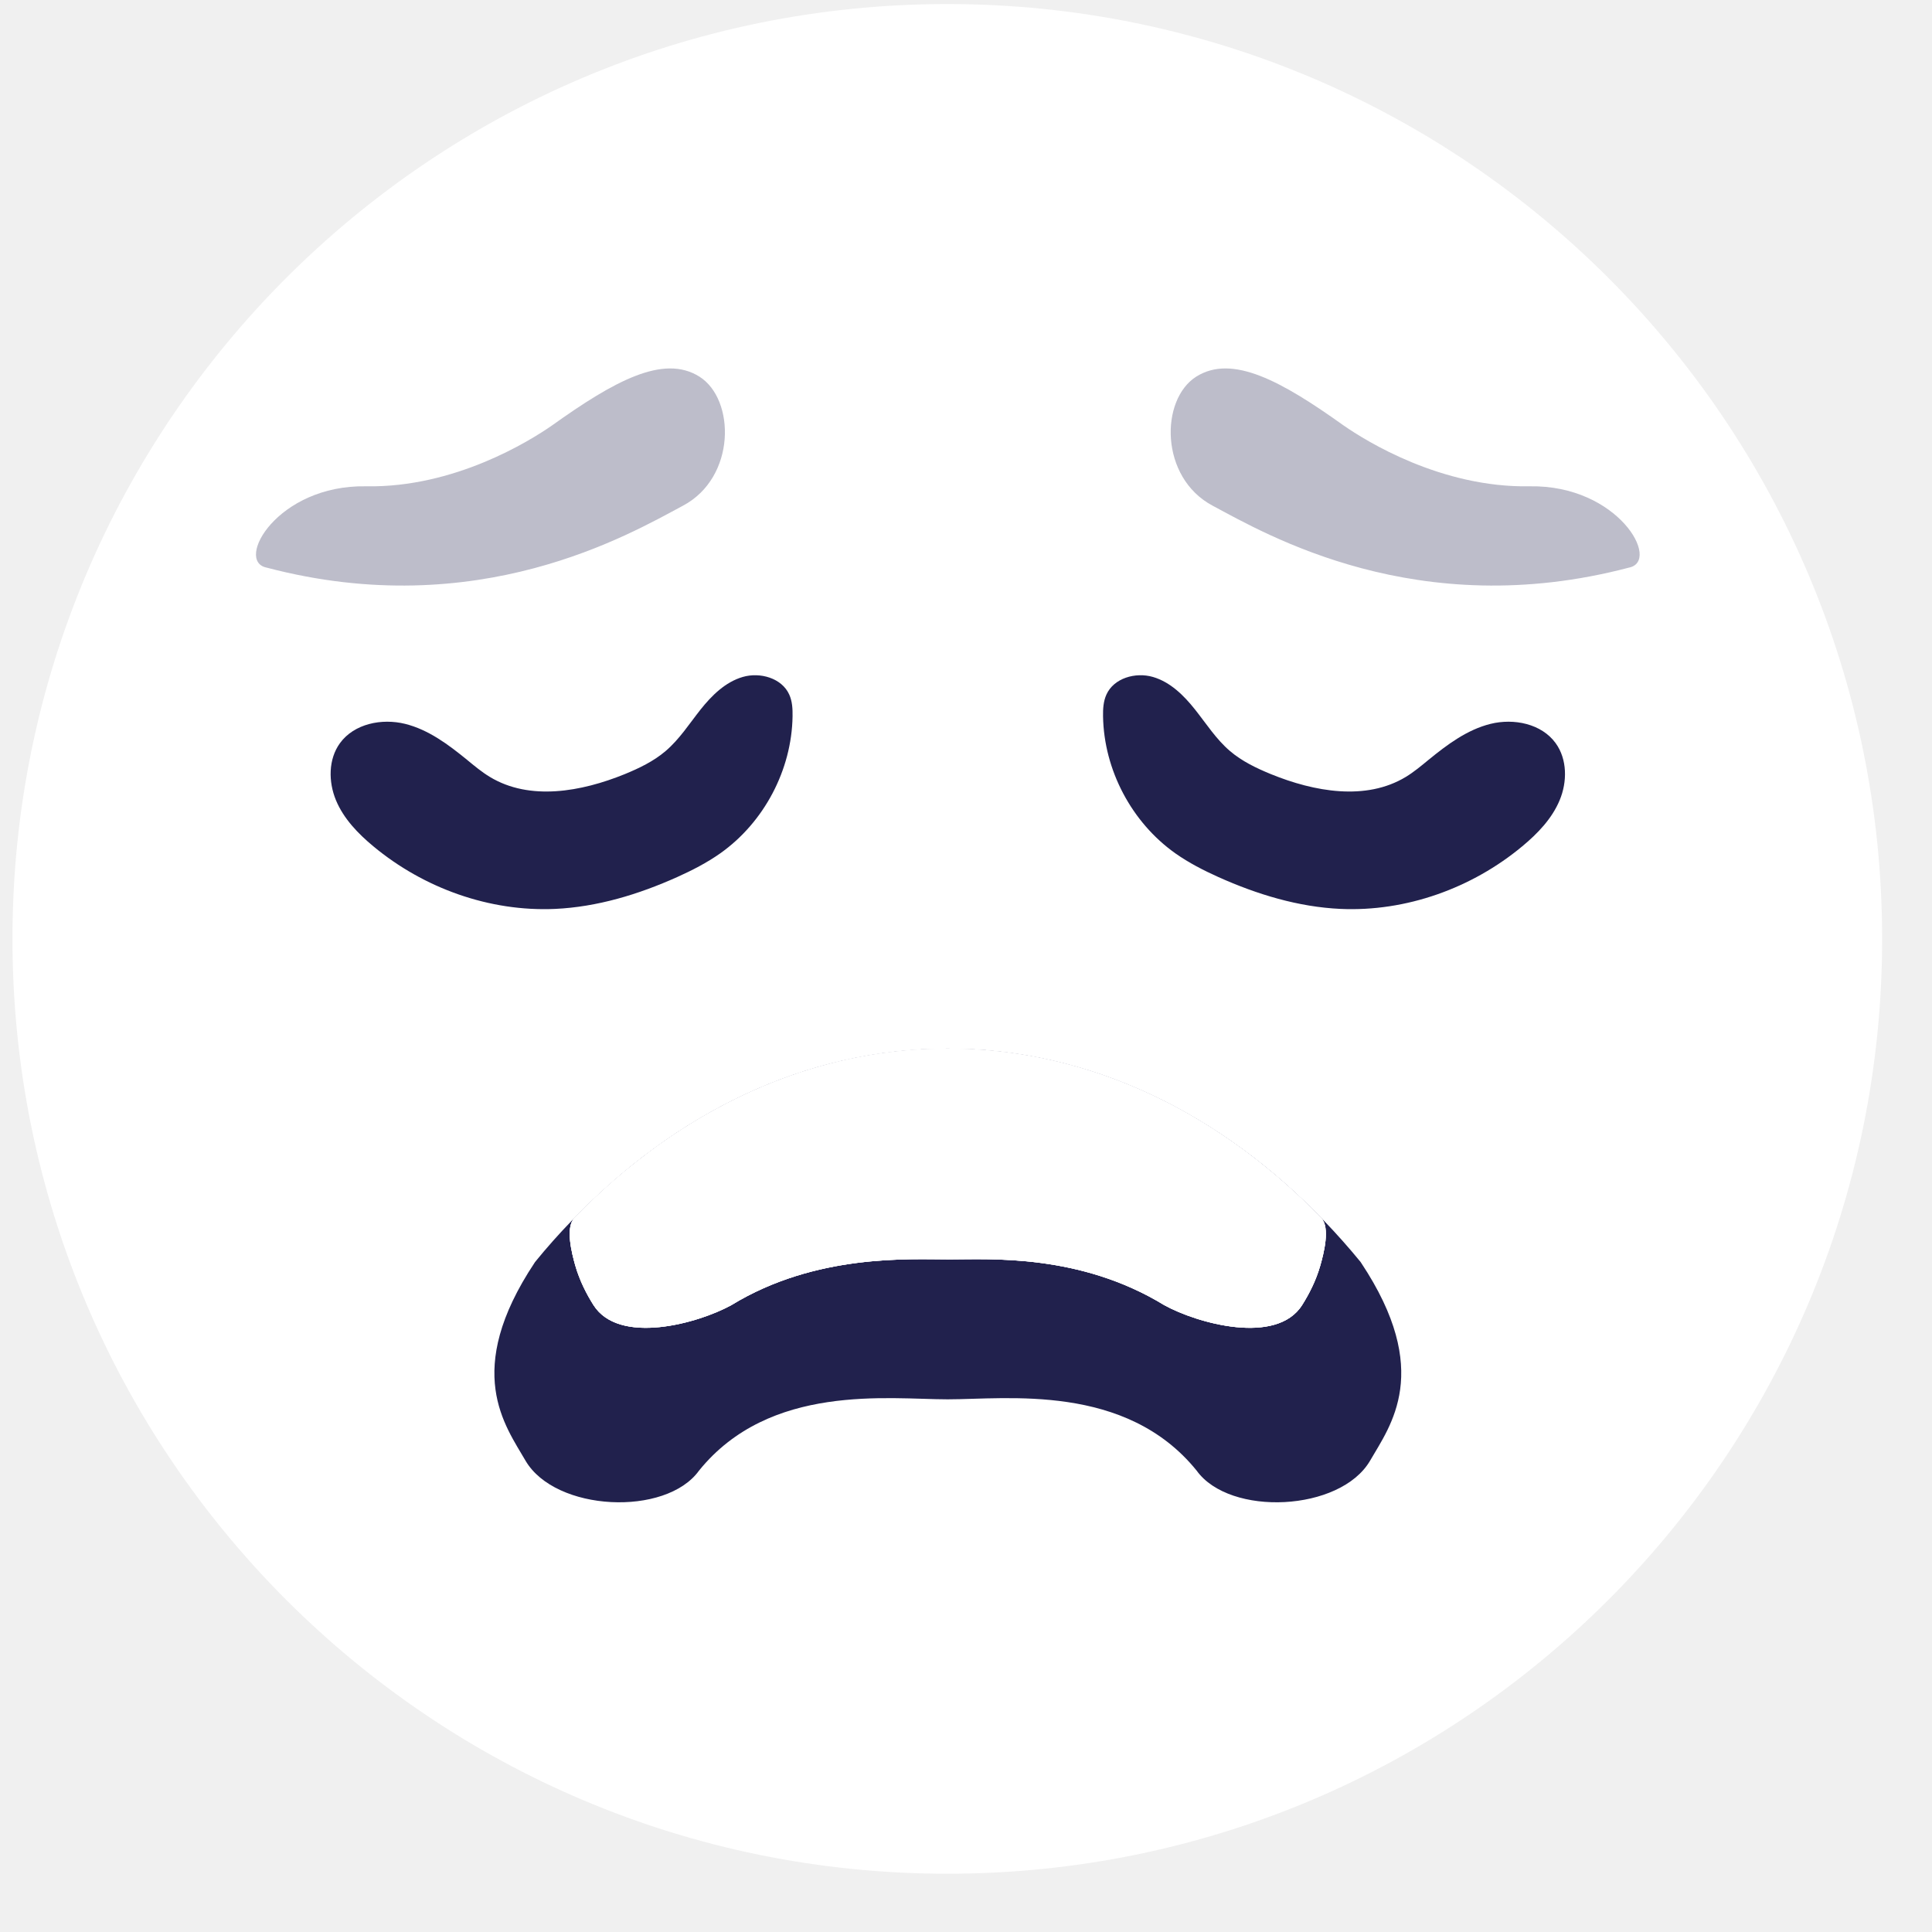
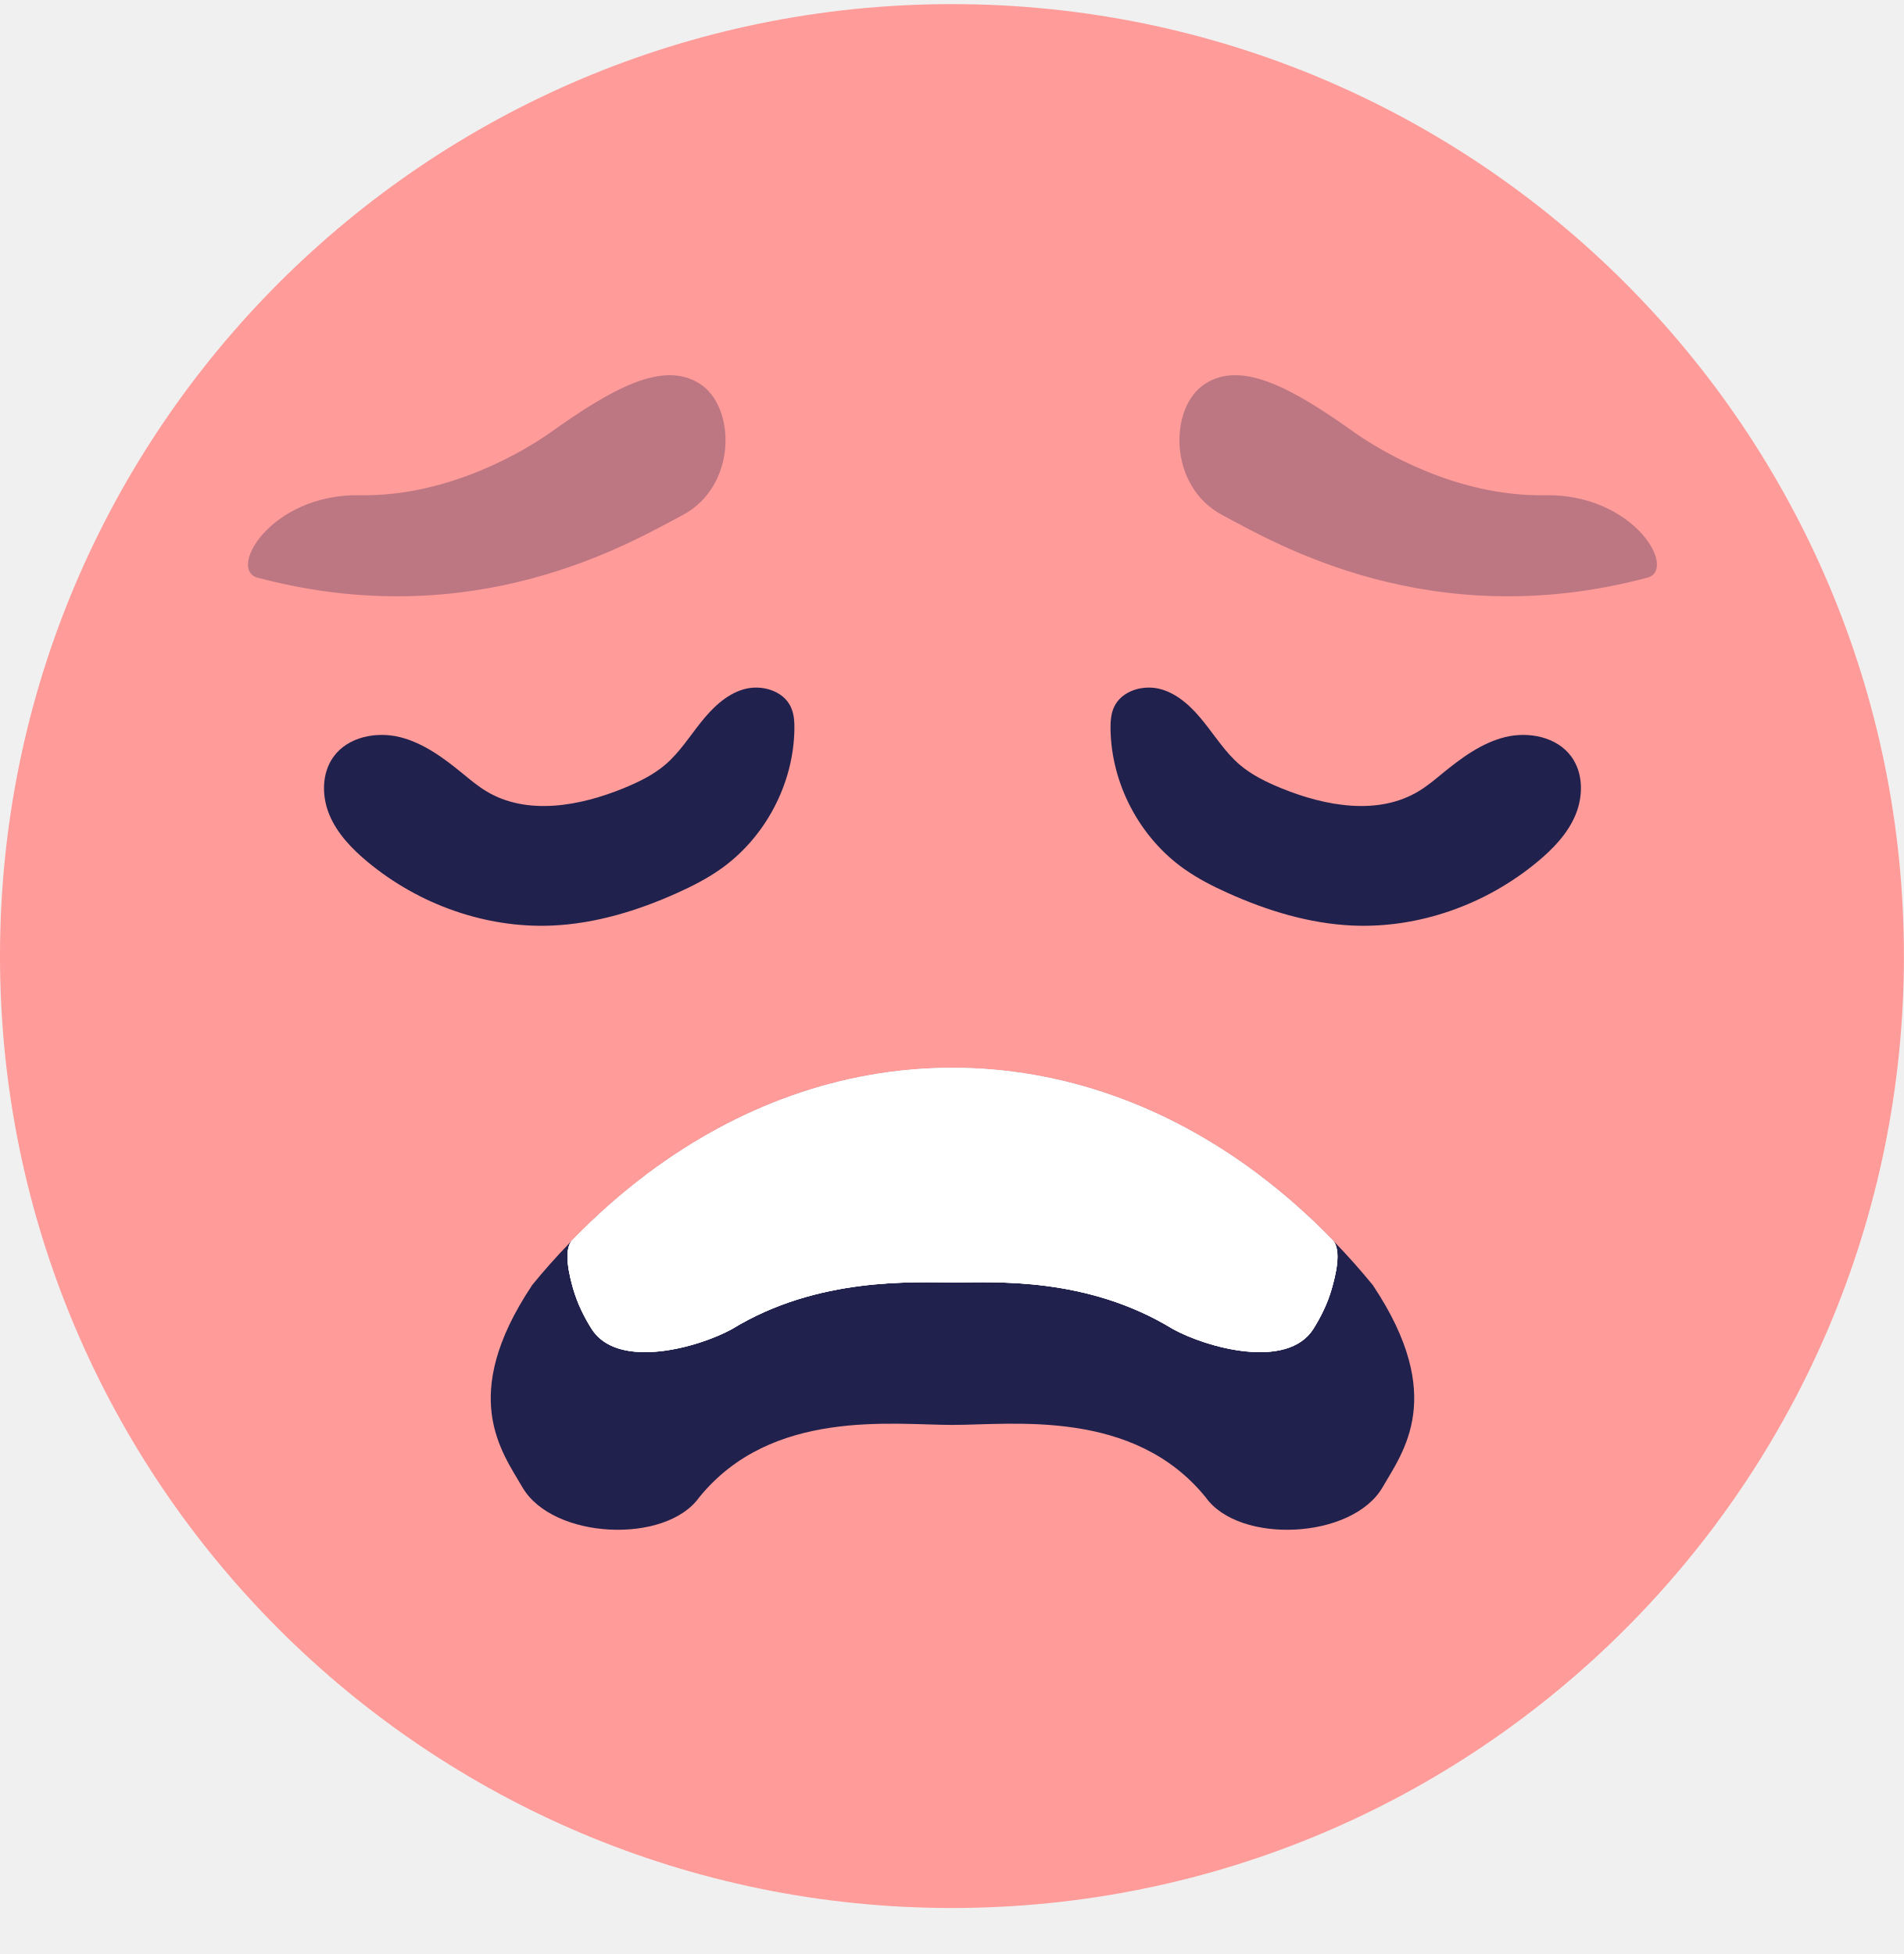
- <svg xmlns="http://www.w3.org/2000/svg" width="31" height="31" viewBox="0 0 31 31" fill="none">
-   <circle cx="15.2" cy="15.065" r="15" fill="white" />
-   <path d="M10.866 14.073C11.106 13.965 11.341 13.844 11.556 13.693C12.259 13.196 12.704 12.354 12.717 11.494C12.719 11.375 12.713 11.253 12.664 11.145C12.545 10.88 12.196 10.781 11.918 10.862C11.639 10.943 11.421 11.159 11.24 11.386C11.06 11.614 10.901 11.863 10.68 12.051C10.488 12.215 10.257 12.326 10.023 12.422C9.329 12.704 8.5 12.854 7.86 12.466C7.729 12.387 7.611 12.288 7.493 12.191C7.194 11.947 6.875 11.708 6.501 11.615C6.126 11.522 5.682 11.612 5.455 11.924C5.267 12.183 5.268 12.545 5.391 12.841C5.514 13.136 5.744 13.375 5.99 13.579C6.799 14.252 7.855 14.631 8.905 14.584C9.584 14.553 10.246 14.351 10.866 14.073Z" fill="#21214D" />
-   <path d="M19.55 14.073C19.31 13.965 19.075 13.844 18.86 13.693C18.158 13.196 17.713 12.354 17.699 11.494C17.697 11.375 17.704 11.253 17.753 11.145C17.872 10.88 18.22 10.781 18.499 10.862C18.778 10.943 18.996 11.159 19.176 11.386C19.357 11.614 19.515 11.863 19.736 12.051C19.928 12.215 20.16 12.326 20.394 12.422C21.087 12.704 21.916 12.854 22.557 12.466C22.687 12.387 22.805 12.288 22.923 12.191C23.222 11.947 23.541 11.708 23.916 11.615C24.29 11.522 24.735 11.612 24.961 11.924C25.149 12.183 25.149 12.545 25.025 12.841C24.902 13.136 24.672 13.375 24.426 13.579C23.618 14.252 22.561 14.631 21.511 14.584C20.832 14.553 20.17 14.351 19.55 14.073Z" fill="#21214D" />
-   <path opacity="0.3" d="M8.854 6.829C9.848 6.119 10.642 5.678 11.222 6.043C11.801 6.408 11.812 7.66 10.959 8.114C10.106 8.569 7.674 10.002 4.28 9.108C3.76 9.008 4.45 7.778 5.872 7.803C7.293 7.829 8.5 7.075 8.854 6.829Z" fill="#21214D" />
-   <path opacity="0.3" d="M21.562 6.829C20.568 6.119 19.774 5.678 19.195 6.043C18.615 6.408 18.604 7.66 19.457 8.114C20.311 8.569 22.742 10.002 26.136 9.108C26.657 9.008 25.966 7.778 24.545 7.803C23.124 7.829 21.916 7.075 21.562 6.829Z" fill="#21214D" />
-   <path d="M21.984 23.437C21.506 24.256 19.732 24.337 19.201 23.597C18.064 22.191 16.155 22.453 15.206 22.453C14.261 22.453 12.352 22.191 11.216 23.597C10.684 24.337 8.911 24.256 8.432 23.437C8.11 22.878 7.42 22.003 8.578 20.261L8.585 20.25C8.772 20.02 8.967 19.801 9.169 19.592C10.83 17.86 12.926 16.826 15.206 16.826C17.487 16.826 19.587 17.86 21.248 19.592C21.449 19.801 21.644 20.02 21.832 20.25L21.839 20.261C22.997 22.003 22.306 22.878 21.984 23.437Z" fill="#21214D" />
-   <path d="M9.523 20.941C9.934 21.589 11.205 21.235 11.736 20.941C13.092 20.112 14.597 20.208 15.238 20.208C15.879 20.208 17.324 20.112 18.68 20.941C19.211 21.235 20.483 21.589 20.893 20.941C21.003 20.767 21.115 20.552 21.185 20.306C21.239 20.116 21.349 19.697 21.199 19.542C21.011 19.349 20.819 19.165 20.62 18.99C20.422 18.815 20.219 18.649 20.011 18.494C18.592 17.432 16.952 16.826 15.206 16.826C13.461 16.826 11.823 17.432 10.405 18.494C10.197 18.649 9.994 18.815 9.796 18.989C9.598 19.165 9.405 19.349 9.217 19.542C9.067 19.697 9.177 20.116 9.231 20.306C9.302 20.552 9.413 20.767 9.523 20.941Z" fill="white" />
-   <path d="M9.523 20.941C9.934 21.589 11.205 21.235 11.736 20.941C13.092 20.112 14.597 20.208 15.238 20.208C15.879 20.208 17.324 20.112 18.68 20.941C19.211 21.235 20.483 21.589 20.893 20.941C21.003 20.767 21.115 20.552 21.185 20.306C21.239 20.116 21.349 19.697 21.199 19.542C21.011 19.349 20.819 19.165 20.62 18.99C20.422 18.815 20.219 18.649 20.011 18.494C18.592 17.432 16.952 16.826 15.206 16.826C13.461 16.826 11.823 17.432 10.405 18.494C10.197 18.649 9.994 18.815 9.796 18.989C9.598 19.165 9.405 19.349 9.217 19.542C9.067 19.697 9.177 20.116 9.231 20.306C9.302 20.552 9.413 20.767 9.523 20.941Z" fill="white" />
-   <path d="M9.523 20.941C9.916 21.562 11.104 21.261 11.668 20.976C11.659 20.907 11.65 20.836 11.642 20.762C11.066 21.047 9.855 21.385 9.441 20.804C9.468 20.852 9.496 20.897 9.523 20.941Z" fill="white" />
-   <path d="M9.441 20.804C9.855 21.385 11.066 21.047 11.642 20.762C11.632 20.688 11.624 20.612 11.616 20.533C11.021 20.82 9.818 21.145 9.362 20.651C9.388 20.704 9.413 20.754 9.441 20.804Z" fill="white" />
-   <path d="M9.362 20.651C9.818 21.145 11.021 20.82 11.616 20.533C11.608 20.454 11.601 20.373 11.595 20.29C10.98 20.578 9.789 20.891 9.291 20.485C9.312 20.543 9.336 20.597 9.362 20.651Z" fill="white" />
-   <path d="M9.291 20.485C9.789 20.891 10.98 20.578 11.595 20.29C11.589 20.206 11.584 20.121 11.581 20.034C10.955 20.322 9.748 20.671 9.23 20.306C9.247 20.367 9.268 20.427 9.291 20.485Z" fill="white" />
-   <path d="M11.668 20.976C11.692 20.965 11.714 20.953 11.735 20.941C11.73 20.87 11.726 20.796 11.719 20.72C11.697 20.733 11.666 20.749 11.642 20.762C11.65 20.836 11.659 20.907 11.668 20.976Z" fill="white" />
-   <path d="M11.642 20.762C11.666 20.749 11.697 20.733 11.719 20.72C11.714 20.644 11.709 20.567 11.706 20.486C11.676 20.501 11.647 20.517 11.616 20.533C11.624 20.612 11.632 20.688 11.642 20.762Z" fill="white" />
-   <path d="M11.616 20.533C11.647 20.517 11.676 20.501 11.706 20.486C11.701 20.406 11.698 20.322 11.697 20.237C11.661 20.254 11.631 20.27 11.595 20.29C11.602 20.373 11.608 20.454 11.616 20.533Z" fill="white" />
-   <path d="M11.595 20.29C11.631 20.27 11.661 20.254 11.697 20.237C11.694 20.153 11.694 20.064 11.694 19.976C11.655 19.995 11.618 20.014 11.581 20.034C11.584 20.121 11.589 20.206 11.595 20.29Z" fill="white" />
-   <path d="M11.735 20.941C13.09 20.114 14.592 20.207 15.235 20.207C15.235 20.145 15.235 20.078 15.235 20.011C14.568 20.011 13.065 19.921 11.719 20.72C11.726 20.796 11.73 20.87 11.735 20.941Z" fill="white" />
-   <path d="M11.719 20.72C13.065 19.921 14.568 20.011 15.235 20.011C15.235 19.943 15.232 19.874 15.232 19.802C14.514 19.802 13.031 19.745 11.705 20.486C11.708 20.567 11.713 20.644 11.718 20.72L11.719 20.72Z" fill="white" />
-   <path d="M11.706 20.486C13.032 19.745 14.514 19.802 15.233 19.802C15.233 19.729 15.233 19.653 15.233 19.576C14.461 19.576 13.001 19.557 11.696 20.237C11.699 20.322 11.701 20.406 11.706 20.486Z" fill="white" />
-   <path d="M11.697 20.237C13.002 19.557 14.461 19.576 15.233 19.576C15.233 19.498 15.233 19.42 15.231 19.339C14.436 19.339 12.989 19.323 11.692 19.976C11.692 20.064 11.692 20.153 11.695 20.237L11.697 20.237Z" fill="white" />
-   <path d="M15.235 20.207C15.237 20.207 15.237 20.207 15.238 20.207C15.238 20.145 15.238 20.078 15.238 20.011C15.235 20.011 15.235 20.011 15.235 20.011C15.235 20.078 15.235 20.145 15.235 20.207Z" fill="white" />
-   <path d="M15.235 20.011C15.235 20.011 15.237 20.011 15.238 20.011C15.238 19.943 15.238 19.874 15.238 19.801C15.235 19.801 15.235 19.802 15.233 19.802C15.233 19.874 15.236 19.943 15.236 20.011L15.235 20.011Z" fill="white" />
-   <path d="M15.233 19.802C15.236 19.802 15.236 19.801 15.238 19.801C15.238 19.729 15.238 19.653 15.238 19.576C15.235 19.576 15.235 19.576 15.233 19.576C15.233 19.653 15.233 19.729 15.233 19.802Z" fill="white" />
-   <path d="M15.233 19.576C15.236 19.576 15.236 19.576 15.238 19.576C15.238 19.498 15.238 19.42 15.238 19.339C15.236 19.339 15.235 19.339 15.232 19.339C15.234 19.42 15.234 19.498 15.234 19.576L15.233 19.576Z" fill="white" />
-   <path d="M15.238 20.207C15.879 20.207 17.323 20.112 18.68 20.941C18.694 20.875 18.709 20.807 18.723 20.735C17.373 19.926 15.907 20.011 15.238 20.011C15.238 20.078 15.238 20.145 15.238 20.207Z" fill="white" />
-   <path d="M15.238 20.011C15.907 20.011 17.373 19.926 18.723 20.735C18.738 20.664 18.752 20.591 18.765 20.515C17.426 19.745 15.966 19.801 15.238 19.801C15.238 19.874 15.238 19.943 15.238 20.011Z" fill="white" />
-   <path d="M15.238 19.801C15.966 19.801 17.426 19.745 18.765 20.515C18.779 20.439 18.792 20.361 18.804 20.282C17.476 19.552 16.026 19.577 15.238 19.576C15.238 19.653 15.238 19.729 15.238 19.801Z" fill="white" />
-   <path d="M15.238 19.576C16.026 19.578 17.476 19.552 18.804 20.282C18.815 20.201 18.826 20.119 18.834 20.034C17.513 19.323 16.053 19.341 15.238 19.339C15.238 19.42 15.238 19.498 15.238 19.576Z" fill="white" />
-   <path d="M18.68 20.941C19.211 21.235 20.483 21.588 20.893 20.941C20.921 20.897 20.948 20.852 20.974 20.804C20.547 21.406 19.269 21.028 18.723 20.735C18.709 20.807 18.694 20.875 18.68 20.941Z" fill="white" />
-   <path d="M18.723 20.735C19.269 21.028 20.547 21.406 20.974 20.804C21.002 20.754 21.029 20.704 21.053 20.651C20.589 21.158 19.343 20.807 18.765 20.515C18.752 20.591 18.738 20.664 18.723 20.735Z" fill="white" />
-   <path d="M18.765 20.515C19.343 20.807 20.589 21.158 21.053 20.651C21.079 20.597 21.103 20.543 21.125 20.485C20.624 20.894 19.414 20.57 18.804 20.282C18.792 20.361 18.779 20.44 18.765 20.515Z" fill="white" />
-   <path d="M18.804 20.282C19.414 20.57 20.624 20.894 21.125 20.485C21.146 20.427 21.167 20.367 21.185 20.306C20.666 20.671 19.459 20.323 18.834 20.034C18.826 20.119 18.815 20.201 18.804 20.282Z" fill="white" />
-   <path d="M9.23 20.306C9.736 20.662 10.898 20.34 11.534 20.055C11.51 19.773 11.453 19.259 11.553 19.009C10.868 19.292 9.808 19.663 9.217 19.542C9.067 19.697 9.177 20.116 9.23 20.306Z" fill="white" />
-   <path d="M11.534 20.054C11.55 20.048 11.566 20.042 11.581 20.034C11.563 19.748 11.511 19.231 11.616 18.98C11.595 18.989 11.574 18.999 11.553 19.009C11.453 19.258 11.51 19.772 11.534 20.054Z" fill="white" />
-   <path d="M11.581 20.034C12.903 19.323 14.408 19.339 15.228 19.339C15.226 19.072 15.226 18.574 15.225 18.342C14.27 18.342 12.889 18.392 11.616 18.98C11.511 19.231 11.563 19.748 11.581 20.034Z" fill="white" />
-   <path d="M15.228 19.339C15.231 19.339 15.231 19.339 15.232 19.339C15.234 19.072 15.237 18.574 15.237 18.342C15.233 18.342 15.229 18.342 15.225 18.342C15.228 18.574 15.228 19.072 15.228 19.339Z" fill="white" />
-   <path d="M15.232 19.339C15.235 19.339 15.237 19.339 15.238 19.339C15.241 19.072 15.241 18.574 15.238 18.342C15.238 18.342 15.238 18.342 15.235 18.342C15.235 18.574 15.232 19.072 15.23 19.339H15.232Z" fill="white" />
-   <path d="M15.238 19.339C16.053 19.342 17.513 19.323 18.834 20.034C18.873 19.758 18.945 19.252 18.862 19.01C17.577 18.396 16.203 18.343 15.238 18.342C15.241 18.574 15.241 19.072 15.238 19.339Z" fill="white" />
-   <path d="M18.834 20.034C19.459 20.323 20.666 20.671 21.185 20.306C21.238 20.116 21.349 19.697 21.198 19.542C20.608 19.663 19.546 19.292 18.862 19.01C18.945 19.252 18.873 19.758 18.834 20.034Z" fill="white" />
-   <path d="M9.217 19.542C9.808 19.663 10.868 19.292 11.553 19.009C11.656 18.728 11.761 18.454 11.87 18.19C11.184 18.472 10.515 18.802 9.795 18.989C9.597 19.165 9.404 19.349 9.217 19.542Z" fill="white" />
-   <path d="M11.553 19.009C11.784 18.899 12.019 18.807 12.254 18.73C12.314 18.469 12.378 18.216 12.443 17.974C12.249 18.039 12.059 18.113 11.871 18.19C11.761 18.454 11.656 18.728 11.553 19.009Z" fill="white" />
-   <path d="M12.254 18.73C13.334 18.377 14.428 18.342 15.225 18.342C15.225 18.071 15.223 17.808 15.223 17.555C14.283 17.553 13.334 17.67 12.442 17.974C12.377 18.216 12.313 18.469 12.253 18.73L12.254 18.73Z" fill="white" />
-   <path d="M15.225 18.342C15.228 18.342 15.233 18.342 15.236 18.342C15.234 18.071 15.231 17.808 15.23 17.555C15.227 17.555 15.225 17.555 15.223 17.555C15.223 17.808 15.226 18.071 15.226 18.342H15.225Z" fill="white" />
-   <path d="M15.237 18.342C15.239 18.342 15.239 18.342 15.239 18.342C15.239 18.071 15.236 17.808 15.236 17.555C15.233 17.555 15.233 17.555 15.231 17.555C15.233 17.808 15.236 18.071 15.238 18.342H15.237Z" fill="white" />
-   <path d="M15.238 18.342C16.023 18.344 17.08 18.377 18.138 18.722C18.079 18.461 18.019 18.21 17.955 17.968C17.081 17.672 16.153 17.558 15.235 17.555C15.238 17.808 15.238 18.071 15.238 18.342Z" fill="white" />
-   <path d="M18.138 18.722C18.38 18.801 18.622 18.896 18.862 19.01C18.76 18.728 18.654 18.454 18.546 18.192C18.351 18.111 18.154 18.036 17.955 17.968C18.019 18.21 18.079 18.461 18.138 18.722Z" fill="white" />
-   <path d="M18.862 19.01C19.546 19.292 20.608 19.663 21.198 19.542C21.011 19.349 20.818 19.165 20.62 18.989C19.899 18.804 19.231 18.472 18.546 18.192C18.654 18.454 18.76 18.728 18.862 19.01Z" fill="white" />
-   <path d="M9.795 18.989C10.716 18.751 11.549 18.279 12.443 17.974C12.464 17.912 12.485 17.85 12.505 17.789C11.624 18.09 10.833 18.575 9.945 18.86C9.895 18.902 9.845 18.946 9.795 18.989Z" fill="white" />
-   <path d="M9.945 18.86C10.833 18.575 11.624 18.09 12.505 17.789C12.526 17.728 12.547 17.668 12.568 17.609C11.716 17.902 10.912 18.348 10.097 18.735C10.045 18.775 9.995 18.817 9.945 18.86Z" fill="white" />
-   <path d="M10.097 18.735C10.912 18.348 11.716 17.902 12.568 17.609C12.589 17.547 12.61 17.489 12.633 17.431C11.808 17.718 10.994 18.124 10.25 18.612C10.198 18.653 10.147 18.693 10.097 18.735Z" fill="white" />
-   <path d="M10.25 18.612C10.994 18.124 11.808 17.718 12.633 17.431C12.653 17.372 12.675 17.314 12.697 17.257C11.887 17.541 11.118 17.96 10.404 18.493C10.353 18.532 10.301 18.572 10.25 18.612Z" fill="white" />
-   <path d="M12.442 17.974C13.337 17.67 14.289 17.554 15.23 17.555C15.227 17.492 15.225 17.43 15.223 17.369C14.294 17.366 13.383 17.488 12.505 17.789C12.484 17.85 12.463 17.912 12.442 17.974Z" fill="white" />
-   <path d="M12.505 17.789C13.384 17.488 14.294 17.367 15.224 17.369C15.221 17.306 15.22 17.244 15.217 17.183C14.313 17.183 13.416 17.315 12.568 17.609C12.547 17.668 12.526 17.728 12.505 17.789Z" fill="white" />
-   <path d="M12.568 17.609C13.416 17.315 14.313 17.183 15.217 17.183C15.214 17.123 15.214 17.062 15.212 17.003C14.333 17.003 13.446 17.146 12.633 17.431C12.61 17.489 12.589 17.547 12.568 17.609Z" fill="white" />
-   <path d="M12.633 17.431C13.446 17.146 14.333 17.003 15.212 17.003C15.21 16.943 15.207 16.885 15.206 16.825C14.337 16.825 13.498 16.975 12.697 17.257C12.675 17.314 12.653 17.372 12.633 17.431Z" fill="white" />
-   <path d="M15.23 17.555C15.23 17.492 15.23 17.43 15.23 17.369C15.227 17.369 15.225 17.369 15.224 17.369C15.226 17.43 15.228 17.492 15.23 17.555Z" fill="white" />
-   <path d="M15.224 17.369C15.226 17.369 15.228 17.369 15.23 17.369C15.227 17.306 15.227 17.244 15.227 17.183C15.224 17.183 15.221 17.183 15.216 17.183C15.219 17.244 15.221 17.306 15.223 17.369H15.224Z" fill="white" />
-   <path d="M15.217 17.183C15.222 17.183 15.225 17.183 15.228 17.183C15.228 17.123 15.228 17.062 15.228 17.003C15.222 17.003 15.219 17.003 15.212 17.003C15.215 17.062 15.215 17.123 15.217 17.183Z" fill="white" />
-   <path d="M15.212 17.003C15.219 17.003 15.222 17.003 15.228 17.003C15.228 16.943 15.228 16.885 15.228 16.825C15.22 16.825 15.214 16.825 15.206 16.825C15.208 16.885 15.211 16.943 15.212 17.003Z" fill="white" />
-   <path d="M15.23 17.555C16.152 17.558 17.08 17.672 17.955 17.968C17.935 17.905 17.914 17.844 17.893 17.783C17.031 17.491 16.14 17.37 15.23 17.369C15.23 17.43 15.23 17.492 15.23 17.555Z" fill="white" />
-   <path d="M15.23 17.369C16.14 17.371 17.031 17.491 17.893 17.783C17.872 17.723 17.852 17.662 17.831 17.602C16.998 17.317 16.116 17.186 15.228 17.183C15.228 17.244 15.229 17.306 15.231 17.369L15.23 17.369Z" fill="white" />
-   <path d="M15.228 17.183C16.116 17.186 16.998 17.317 17.831 17.602C17.81 17.543 17.789 17.484 17.768 17.425C16.964 17.146 16.094 17.006 15.228 17.003C15.228 17.062 15.228 17.123 15.228 17.183Z" fill="white" />
-   <path d="M15.228 17.003C16.094 17.006 16.964 17.146 17.768 17.425C17.745 17.367 17.724 17.309 17.702 17.252C16.912 16.977 16.082 16.829 15.228 16.825C15.228 16.885 15.228 16.943 15.228 17.003Z" fill="white" />
-   <path d="M17.955 17.968C18.855 18.273 19.695 18.751 20.62 18.989C20.57 18.946 20.52 18.902 20.47 18.86C19.577 18.575 18.781 18.085 17.893 17.783C17.914 17.844 17.935 17.905 17.955 17.968Z" fill="white" />
-   <path d="M17.893 17.783C18.781 18.085 19.577 18.575 20.47 18.86C20.42 18.819 20.37 18.775 20.318 18.735C19.497 18.347 18.689 17.897 17.831 17.602C17.852 17.662 17.872 17.723 17.893 17.783Z" fill="white" />
-   <path d="M17.831 17.602C18.689 17.897 19.497 18.347 20.318 18.735C20.268 18.693 20.217 18.653 20.165 18.612C19.416 18.123 18.596 17.713 17.768 17.425C17.789 17.484 17.81 17.543 17.831 17.602Z" fill="white" />
-   <path d="M17.768 17.425C18.596 17.713 19.416 18.123 20.165 18.612C20.114 18.572 20.062 18.532 20.01 18.493C19.293 17.956 18.519 17.536 17.702 17.252C17.724 17.309 17.745 17.367 17.768 17.425Z" fill="white" />
+ <svg xmlns="http://www.w3.org/2000/svg" width="38" height="39" viewBox="0 0 38 39" fill="none">
+   <ellipse cx="19" cy="19.082" rx="19" ry="19" fill="#FF9B99" />
+   <path d="M13.51 17.825C13.814 17.689 14.113 17.536 14.385 17.344C15.274 16.715 15.838 15.648 15.855 14.559C15.858 14.409 15.849 14.254 15.787 14.117C15.636 13.782 15.195 13.656 14.842 13.758C14.489 13.861 14.213 14.135 13.984 14.423C13.756 14.711 13.555 15.026 13.275 15.265C13.031 15.472 12.738 15.613 12.442 15.734C11.564 16.092 10.513 16.282 9.702 15.79C9.537 15.69 9.388 15.565 9.238 15.442C8.86 15.133 8.455 14.83 7.981 14.712C7.507 14.595 6.943 14.708 6.657 15.104C6.419 15.432 6.419 15.891 6.575 16.265C6.732 16.639 7.022 16.941 7.334 17.2C8.358 18.052 9.696 18.532 11.027 18.473C11.886 18.434 12.725 18.178 13.51 17.825Z" fill="#21214D" />
+   <path d="M24.51 17.825C24.206 17.689 23.908 17.536 23.636 17.344C22.746 16.715 22.183 15.648 22.165 14.559C22.163 14.409 22.171 14.254 22.233 14.117C22.384 13.782 22.825 13.656 23.178 13.758C23.532 13.861 23.808 14.135 24.036 14.423C24.265 14.711 24.466 15.026 24.745 15.265C24.989 15.472 25.282 15.613 25.578 15.734C26.456 16.092 27.507 16.282 28.318 15.79C28.484 15.69 28.633 15.565 28.782 15.442C29.161 15.133 29.565 14.83 30.039 14.712C30.514 14.595 31.077 14.708 31.364 15.104C31.602 15.432 31.601 15.891 31.445 16.265C31.289 16.639 30.998 16.941 30.686 17.2C29.662 18.052 28.324 18.532 26.994 18.473C26.134 18.434 25.295 18.178 24.51 17.825Z" fill="#21214D" />
+   <path opacity="0.3" d="M10.962 8.649C12.221 7.75 13.227 7.192 13.961 7.655C14.695 8.117 14.709 9.703 13.629 10.278C12.548 10.854 9.468 12.67 5.168 11.537C4.509 11.41 5.384 9.853 7.184 9.884C8.985 9.916 10.514 8.962 10.962 8.649Z" fill="#21214D" />
+   <path opacity="0.3" d="M27.058 8.649C25.799 7.75 24.794 7.192 24.06 7.655C23.325 8.117 23.311 9.703 24.392 10.278C25.473 10.854 28.553 12.67 32.852 11.537C33.511 11.41 32.637 9.853 30.837 9.884C29.036 9.916 27.507 8.962 27.058 8.649Z" fill="#21214D" />
+   <path d="M27.593 29.687C26.987 30.724 24.74 30.827 24.067 29.889C22.628 28.108 20.21 28.44 19.008 28.44C17.81 28.44 15.393 28.108 13.953 29.889C13.28 30.827 11.033 30.724 10.428 29.687C10.019 28.979 9.145 27.871 10.612 25.664L10.62 25.65C10.858 25.359 11.105 25.081 11.361 24.816C13.464 22.623 16.12 21.313 19.008 21.313C21.897 21.313 24.556 22.623 26.66 24.816C26.916 25.081 27.162 25.359 27.4 25.65L27.409 25.664C28.876 27.871 28.001 28.979 27.593 29.687Z" fill="#21214D" />
+   <path d="M11.809 26.525C12.33 27.346 13.94 26.898 14.613 26.525C16.33 25.476 18.236 25.597 19.048 25.597C19.86 25.597 21.691 25.476 23.408 26.525C24.081 26.898 25.691 27.346 26.212 26.525C26.351 26.305 26.492 26.033 26.581 25.72C26.65 25.48 26.789 24.949 26.599 24.753C26.361 24.508 26.117 24.275 25.866 24.054C25.615 23.832 25.357 23.622 25.094 23.425C23.297 22.081 21.22 21.313 19.008 21.313C16.797 21.313 14.722 22.081 12.927 23.425C12.663 23.622 12.406 23.832 12.155 24.053C11.904 24.275 11.659 24.508 11.422 24.753C11.231 24.949 11.371 25.48 11.439 25.72C11.529 26.033 11.67 26.305 11.809 26.525Z" fill="white" />
+   <path d="M11.809 26.525C12.33 27.346 13.94 26.898 14.613 26.525C16.33 25.476 18.236 25.597 19.048 25.597C19.86 25.597 21.691 25.476 23.408 26.525C24.081 26.898 25.691 27.346 26.212 26.525C26.351 26.305 26.492 26.033 26.581 25.72C26.65 25.48 26.789 24.949 26.599 24.753C26.361 24.508 26.117 24.275 25.866 24.054C25.615 23.832 25.357 23.622 25.094 23.425C23.297 22.081 21.22 21.313 19.008 21.313C16.797 21.313 14.722 22.081 12.927 23.425C12.663 23.622 12.406 23.832 12.155 24.053C11.904 24.275 11.659 24.508 11.422 24.753C11.231 24.949 11.371 25.48 11.439 25.72C11.529 26.033 11.67 26.305 11.809 26.525Z" fill="white" />
+   <path d="M11.809 26.525C12.307 27.312 13.811 26.931 14.525 26.57C14.515 26.482 14.503 26.392 14.493 26.298C13.764 26.659 12.23 27.088 11.705 26.351C11.74 26.413 11.774 26.47 11.809 26.525Z" fill="white" />
+   <path d="M11.705 26.351C12.23 27.088 13.764 26.659 14.493 26.298C14.481 26.204 14.47 26.108 14.46 26.008C13.707 26.372 12.183 26.784 11.605 26.157C11.638 26.225 11.67 26.288 11.705 26.351Z" fill="white" />
+   <path d="M11.605 26.157C12.183 26.784 13.707 26.372 14.46 26.008C14.45 25.908 14.442 25.806 14.434 25.7C13.654 26.066 12.146 26.462 11.515 25.947C11.542 26.021 11.572 26.09 11.605 26.157Z" fill="white" />
+   <path d="M11.515 25.947C12.146 26.462 13.654 26.066 14.434 25.7C14.426 25.594 14.42 25.486 14.415 25.376C13.623 25.741 12.095 26.184 11.438 25.721C11.46 25.798 11.487 25.874 11.515 25.947Z" fill="white" />
+   <path d="M14.525 26.57C14.556 26.556 14.585 26.541 14.611 26.525C14.605 26.435 14.599 26.341 14.591 26.245C14.563 26.262 14.524 26.282 14.493 26.298C14.503 26.392 14.515 26.482 14.525 26.57Z" fill="white" />
+   <path d="M14.493 26.298C14.524 26.282 14.562 26.262 14.591 26.245C14.585 26.149 14.579 26.051 14.575 25.949C14.536 25.968 14.499 25.988 14.46 26.008C14.47 26.108 14.481 26.204 14.493 26.298Z" fill="white" />
+   <path d="M14.46 26.008C14.499 25.988 14.536 25.968 14.575 25.949C14.568 25.847 14.564 25.741 14.562 25.633C14.518 25.656 14.479 25.676 14.434 25.7C14.442 25.806 14.45 25.908 14.46 26.008Z" fill="white" />
+   <path d="M14.434 25.7C14.479 25.676 14.518 25.656 14.562 25.633C14.558 25.527 14.559 25.415 14.559 25.302C14.51 25.327 14.462 25.351 14.415 25.376C14.419 25.486 14.426 25.594 14.434 25.7Z" fill="white" />
+   <path d="M14.611 26.525C16.328 25.478 18.23 25.596 19.044 25.596C19.044 25.517 19.044 25.433 19.044 25.347C18.199 25.347 16.295 25.233 14.591 26.245C14.599 26.341 14.605 26.435 14.611 26.525Z" fill="white" />
+   <path d="M14.591 26.245C16.295 25.233 18.199 25.347 19.044 25.347C19.044 25.261 19.041 25.174 19.041 25.082C18.13 25.082 16.253 25.01 14.573 25.949C14.577 26.051 14.583 26.149 14.589 26.245L14.591 26.245Z" fill="white" />
+   <path d="M14.574 25.949C16.254 25.011 18.132 25.082 19.042 25.082C19.042 24.99 19.042 24.894 19.042 24.796C18.064 24.796 16.215 24.772 14.562 25.633C14.565 25.741 14.568 25.847 14.574 25.949Z" fill="white" />
+   <path d="M14.562 25.633C16.215 24.772 18.064 24.796 19.042 24.796C19.042 24.698 19.042 24.598 19.039 24.496C18.033 24.496 16.2 24.476 14.557 25.302C14.557 25.415 14.557 25.527 14.561 25.633L14.562 25.633Z" fill="white" />
+   <path d="M19.044 25.596C19.047 25.596 19.047 25.596 19.048 25.596C19.048 25.517 19.048 25.433 19.048 25.347C19.045 25.347 19.044 25.347 19.044 25.347C19.044 25.433 19.044 25.517 19.044 25.596Z" fill="white" />
+   <path d="M19.044 25.347C19.044 25.347 19.047 25.347 19.048 25.347C19.048 25.261 19.048 25.174 19.048 25.082C19.045 25.082 19.044 25.082 19.042 25.082C19.042 25.174 19.045 25.261 19.045 25.347L19.044 25.347Z" fill="white" />
+   <path d="M19.042 25.082C19.045 25.082 19.046 25.082 19.048 25.082C19.048 24.99 19.048 24.894 19.048 24.796C19.045 24.796 19.044 24.796 19.042 24.796C19.042 24.894 19.042 24.99 19.042 25.082Z" fill="white" />
+   <path d="M19.042 24.796C19.045 24.796 19.046 24.796 19.048 24.796C19.048 24.698 19.048 24.598 19.048 24.496C19.045 24.496 19.044 24.496 19.04 24.496C19.043 24.598 19.043 24.698 19.043 24.796L19.042 24.796Z" fill="white" />
+   <path d="M19.048 25.596C19.86 25.596 21.689 25.476 23.407 26.525C23.426 26.441 23.444 26.355 23.462 26.264C21.752 25.239 19.895 25.347 19.048 25.347C19.048 25.433 19.048 25.517 19.048 25.596Z" fill="white" />
+   <path d="M19.048 25.347C19.895 25.347 21.752 25.239 23.462 26.264C23.481 26.174 23.499 26.082 23.516 25.986C21.82 25.01 19.971 25.082 19.048 25.082C19.048 25.174 19.048 25.261 19.048 25.347Z" fill="white" />
+   <path d="M19.048 25.082C19.971 25.082 21.82 25.01 23.516 25.986C23.534 25.89 23.55 25.79 23.565 25.69C21.883 24.766 20.046 24.798 19.048 24.796C19.048 24.894 19.048 24.99 19.048 25.082Z" fill="white" />
+   <path d="M19.048 24.796C20.046 24.799 21.883 24.765 23.565 25.69C23.579 25.588 23.593 25.484 23.603 25.376C21.93 24.476 20.081 24.498 19.048 24.496C19.048 24.598 19.048 24.698 19.048 24.796Z" fill="white" />
+   <path d="M23.407 26.525C24.081 26.898 25.691 27.345 26.212 26.525C26.246 26.47 26.281 26.413 26.314 26.351C25.773 27.115 24.154 26.635 23.462 26.264C23.444 26.355 23.426 26.441 23.407 26.525Z" fill="white" />
+   <path d="M23.462 26.264C24.154 26.635 25.773 27.115 26.314 26.351C26.349 26.288 26.383 26.225 26.414 26.157C25.826 26.8 24.248 26.355 23.516 25.986C23.499 26.082 23.481 26.174 23.462 26.264Z" fill="white" />
+   <path d="M23.516 25.986C24.248 26.356 25.826 26.8 26.414 26.157C26.446 26.09 26.477 26.021 26.506 25.947C25.871 26.466 24.338 26.055 23.565 25.69C23.55 25.79 23.534 25.89 23.516 25.986Z" fill="white" />
+   <path d="M23.565 25.69C24.338 26.055 25.871 26.466 26.506 25.947C26.532 25.874 26.559 25.798 26.581 25.72C25.924 26.184 24.395 25.743 23.603 25.376C23.593 25.484 23.579 25.588 23.565 25.69Z" fill="white" />
+   <path d="M11.438 25.721C12.079 26.172 13.55 25.764 14.357 25.402C14.326 25.045 14.254 24.394 14.381 24.078C13.513 24.437 12.171 24.906 11.422 24.753C11.232 24.949 11.371 25.48 11.438 25.721Z" fill="white" />
+   <path d="M14.356 25.402C14.377 25.394 14.397 25.386 14.415 25.376C14.393 25.015 14.328 24.36 14.46 24.041C14.434 24.053 14.407 24.065 14.381 24.078C14.254 24.394 14.325 25.045 14.356 25.402Z" fill="white" />
+   <path d="M14.415 25.376C16.091 24.476 17.997 24.496 19.036 24.496C19.033 24.157 19.033 23.527 19.032 23.233C17.822 23.233 16.073 23.296 14.46 24.041C14.328 24.359 14.393 25.015 14.415 25.376Z" fill="white" />
+   <path d="M19.036 24.496C19.039 24.496 19.04 24.496 19.04 24.496C19.043 24.157 19.046 23.527 19.046 23.233C19.042 23.233 19.036 23.233 19.032 23.233C19.035 23.527 19.035 24.157 19.036 24.496Z" fill="white" />
+   <path d="M19.04 24.496C19.044 24.496 19.046 24.496 19.048 24.496C19.052 24.157 19.051 23.527 19.048 23.233C19.048 23.233 19.048 23.233 19.045 23.233C19.045 23.527 19.041 24.157 19.038 24.496H19.04Z" fill="white" />
+   <path d="M19.048 24.496C20.081 24.499 21.93 24.476 23.603 25.376C23.652 25.027 23.744 24.386 23.638 24.08C22.011 23.302 20.271 23.235 19.048 23.233C19.051 23.527 19.052 24.157 19.048 24.496Z" fill="white" />
+   <path d="M23.603 25.376C24.395 25.743 25.924 26.184 26.581 25.72C26.649 25.48 26.789 24.949 26.597 24.753C25.851 24.906 24.505 24.437 23.638 24.08C23.744 24.386 23.652 25.027 23.603 25.376Z" fill="white" />
+   <path d="M11.421 24.753C12.17 24.906 13.513 24.437 14.381 24.078C14.511 23.723 14.644 23.376 14.783 23.041C13.913 23.398 13.066 23.816 12.154 24.053C11.903 24.276 11.658 24.509 11.421 24.753Z" fill="white" />
+   <path d="M14.381 24.078C14.673 23.939 14.971 23.823 15.269 23.725C15.344 23.394 15.426 23.074 15.508 22.768C15.263 22.849 15.022 22.943 14.783 23.041C14.644 23.376 14.511 23.723 14.381 24.078Z" fill="white" />
+   <path d="M15.269 23.725C16.636 23.278 18.022 23.233 19.032 23.233C19.032 22.89 19.029 22.557 19.029 22.237C17.839 22.233 16.637 22.382 15.506 22.767C15.425 23.074 15.343 23.394 15.267 23.725L15.269 23.725Z" fill="white" />
+   <path d="M19.032 23.233C19.036 23.233 19.042 23.233 19.046 23.233C19.043 22.89 19.04 22.557 19.038 22.237C19.034 22.237 19.031 22.237 19.029 22.237C19.029 22.557 19.033 22.89 19.033 23.233H19.032Z" fill="white" />
+   <path d="M19.046 23.233C19.05 23.233 19.049 23.233 19.049 23.233C19.049 22.89 19.046 22.557 19.045 22.237C19.042 22.237 19.041 22.237 19.039 22.237C19.043 22.557 19.046 22.89 19.047 23.233H19.046Z" fill="white" />
+   <path d="M19.048 23.233C20.042 23.236 21.381 23.277 22.722 23.714C22.646 23.384 22.571 23.066 22.489 22.759C21.383 22.384 20.208 22.241 19.044 22.237C19.047 22.557 19.048 22.89 19.048 23.233Z" fill="white" />
+   <path d="M22.722 23.714C23.028 23.814 23.334 23.935 23.638 24.08C23.509 23.723 23.375 23.376 23.238 23.043C22.991 22.941 22.742 22.845 22.489 22.759C22.571 23.066 22.646 23.384 22.722 23.714Z" fill="white" />
+   <path d="M23.638 24.08C24.505 24.437 25.851 24.906 26.597 24.753C26.361 24.508 26.116 24.276 25.865 24.053C24.953 23.818 24.106 23.398 23.238 23.043C23.375 23.376 23.509 23.723 23.638 24.08Z" fill="white" />
+   <path d="M12.154 24.053C13.32 23.751 14.375 23.153 15.508 22.768C15.534 22.688 15.56 22.61 15.587 22.533C14.471 22.914 13.469 23.529 12.344 23.89C12.281 23.943 12.217 23.998 12.154 24.053Z" fill="white" />
+   <path d="M12.344 23.89C13.469 23.529 14.471 22.914 15.587 22.533C15.613 22.455 15.64 22.38 15.667 22.304C14.587 22.676 13.569 23.241 12.536 23.731C12.47 23.782 12.407 23.835 12.344 23.89Z" fill="white" />
+   <path d="M12.536 23.731C13.569 23.241 14.587 22.676 15.667 22.304C15.693 22.227 15.719 22.153 15.748 22.08C14.703 22.443 13.672 22.957 12.73 23.576C12.664 23.627 12.599 23.678 12.536 23.731Z" fill="white" />
+   <path d="M12.73 23.576C13.672 22.957 14.703 22.443 15.748 22.08C15.774 22.004 15.801 21.93 15.83 21.859C14.803 22.218 13.829 22.749 12.925 23.424C12.86 23.473 12.795 23.524 12.73 23.576Z" fill="white" />
+   <path d="M15.507 22.768C16.64 22.382 17.846 22.235 19.038 22.237C19.034 22.157 19.032 22.078 19.029 22C17.852 21.997 16.699 22.151 15.586 22.533C15.56 22.61 15.534 22.688 15.507 22.768Z" fill="white" />
+   <path d="M15.587 22.533C16.699 22.151 17.852 21.998 19.03 22C19.027 21.921 19.026 21.843 19.022 21.765C17.877 21.765 16.74 21.933 15.667 22.304C15.64 22.38 15.613 22.455 15.587 22.533Z" fill="white" />
+   <path d="M15.667 22.304C16.74 21.933 17.877 21.765 19.022 21.765C19.018 21.69 19.018 21.612 19.016 21.537C17.901 21.537 16.779 21.718 15.748 22.08C15.719 22.153 15.693 22.227 15.667 22.304Z" fill="white" />
+   <path d="M15.748 22.08C16.779 21.718 17.901 21.537 19.016 21.537C19.012 21.461 19.009 21.388 19.007 21.312C17.907 21.312 16.844 21.502 15.83 21.859C15.801 21.93 15.774 22.004 15.748 22.08Z" fill="white" />
+   <path d="M19.038 22.237C19.038 22.157 19.038 22.078 19.038 22C19.035 22 19.032 22 19.03 22C19.033 22.078 19.036 22.157 19.038 22.237Z" fill="white" />
+   <path d="M19.03 22C19.033 22 19.036 22 19.038 22C19.035 21.921 19.035 21.843 19.035 21.765C19.031 21.765 19.026 21.765 19.02 21.765C19.024 21.843 19.027 21.921 19.029 22H19.03Z" fill="white" />
+   <path d="M19.022 21.765C19.028 21.765 19.032 21.765 19.036 21.765C19.036 21.69 19.036 21.612 19.036 21.537C19.027 21.537 19.023 21.537 19.015 21.537C19.018 21.612 19.019 21.69 19.022 21.765Z" fill="white" />
+   <path d="M19.016 21.537C19.024 21.537 19.027 21.537 19.036 21.537C19.036 21.461 19.036 21.388 19.036 21.312C19.026 21.312 19.017 21.312 19.007 21.312C19.011 21.388 19.014 21.461 19.016 21.537Z" fill="white" />
+   <path d="M19.038 22.237C20.205 22.241 21.381 22.384 22.489 22.759C22.465 22.68 22.438 22.602 22.412 22.525C21.32 22.155 20.191 22.002 19.038 22C19.038 22.078 19.038 22.157 19.038 22.237Z" fill="white" />
+   <path d="M19.038 22C20.191 22.003 21.32 22.155 22.412 22.525C22.385 22.449 22.359 22.372 22.332 22.296C21.277 21.935 20.16 21.769 19.036 21.765C19.036 21.843 19.036 21.921 19.039 22L19.038 22Z" fill="white" />
+   <path d="M19.036 21.765C20.16 21.769 21.277 21.935 22.332 22.296C22.306 22.221 22.279 22.147 22.252 22.071C21.234 21.718 20.132 21.541 19.036 21.537C19.036 21.612 19.036 21.69 19.036 21.765Z" fill="white" />
+   <path d="M19.036 21.537C20.132 21.541 21.234 21.718 22.252 22.071C22.224 21.998 22.197 21.924 22.169 21.853C21.169 21.504 20.117 21.316 19.036 21.312C19.036 21.388 19.036 21.461 19.036 21.537Z" fill="white" />
+   <path d="M22.489 22.759C23.63 23.145 24.693 23.751 25.865 24.053C25.802 23.998 25.738 23.943 25.675 23.89C24.544 23.529 23.536 22.908 22.412 22.525C22.438 22.602 22.465 22.68 22.489 22.759Z" fill="white" />
+   <path d="M22.412 22.525C23.536 22.908 24.544 23.529 25.675 23.89C25.612 23.837 25.548 23.782 25.483 23.731C24.442 23.239 23.42 22.669 22.332 22.296C22.359 22.372 22.385 22.449 22.412 22.525Z" fill="white" />
+   <path d="M22.332 22.296C23.42 22.669 24.442 23.239 25.483 23.731C25.42 23.678 25.355 23.627 25.289 23.576C24.34 22.955 23.301 22.437 22.252 22.071C22.279 22.147 22.306 22.221 22.332 22.296Z" fill="white" />
+   <path d="M22.252 22.071C23.301 22.437 24.34 22.955 25.289 23.576C25.224 23.525 25.159 23.474 25.093 23.424C24.185 22.745 23.204 22.212 22.169 21.853C22.197 21.924 22.224 21.998 22.252 22.071Z" fill="white" />
</svg>
